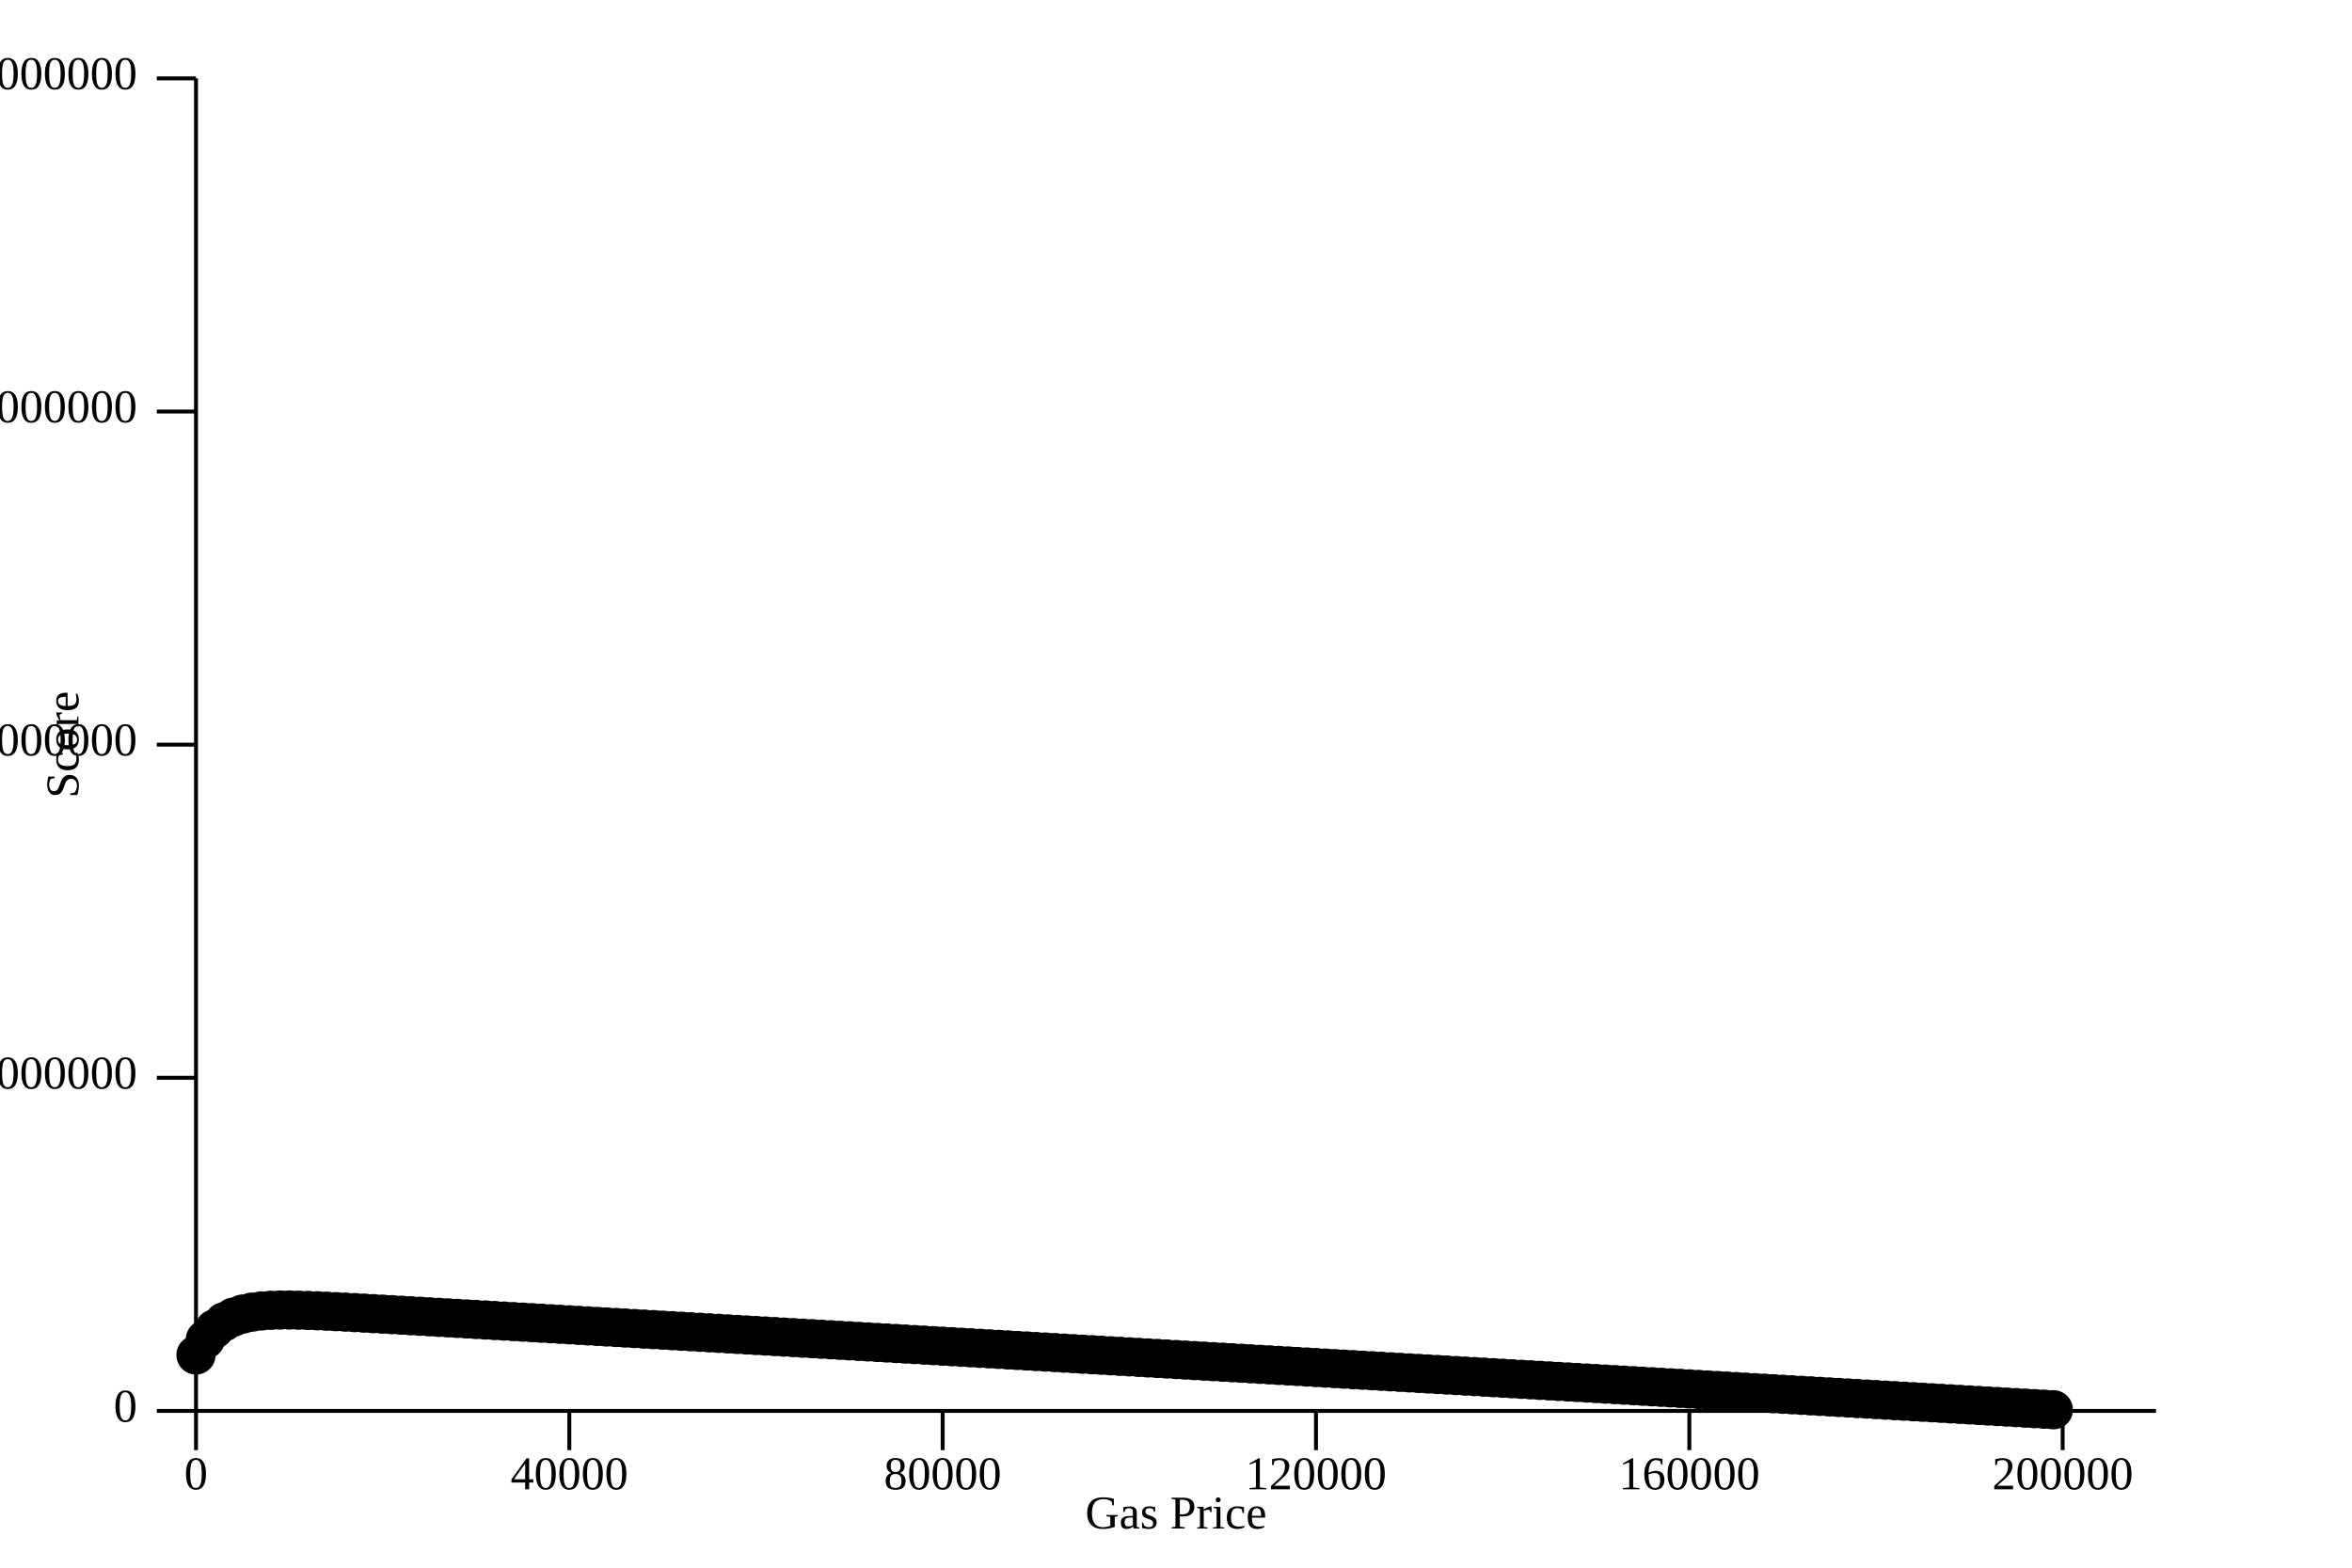
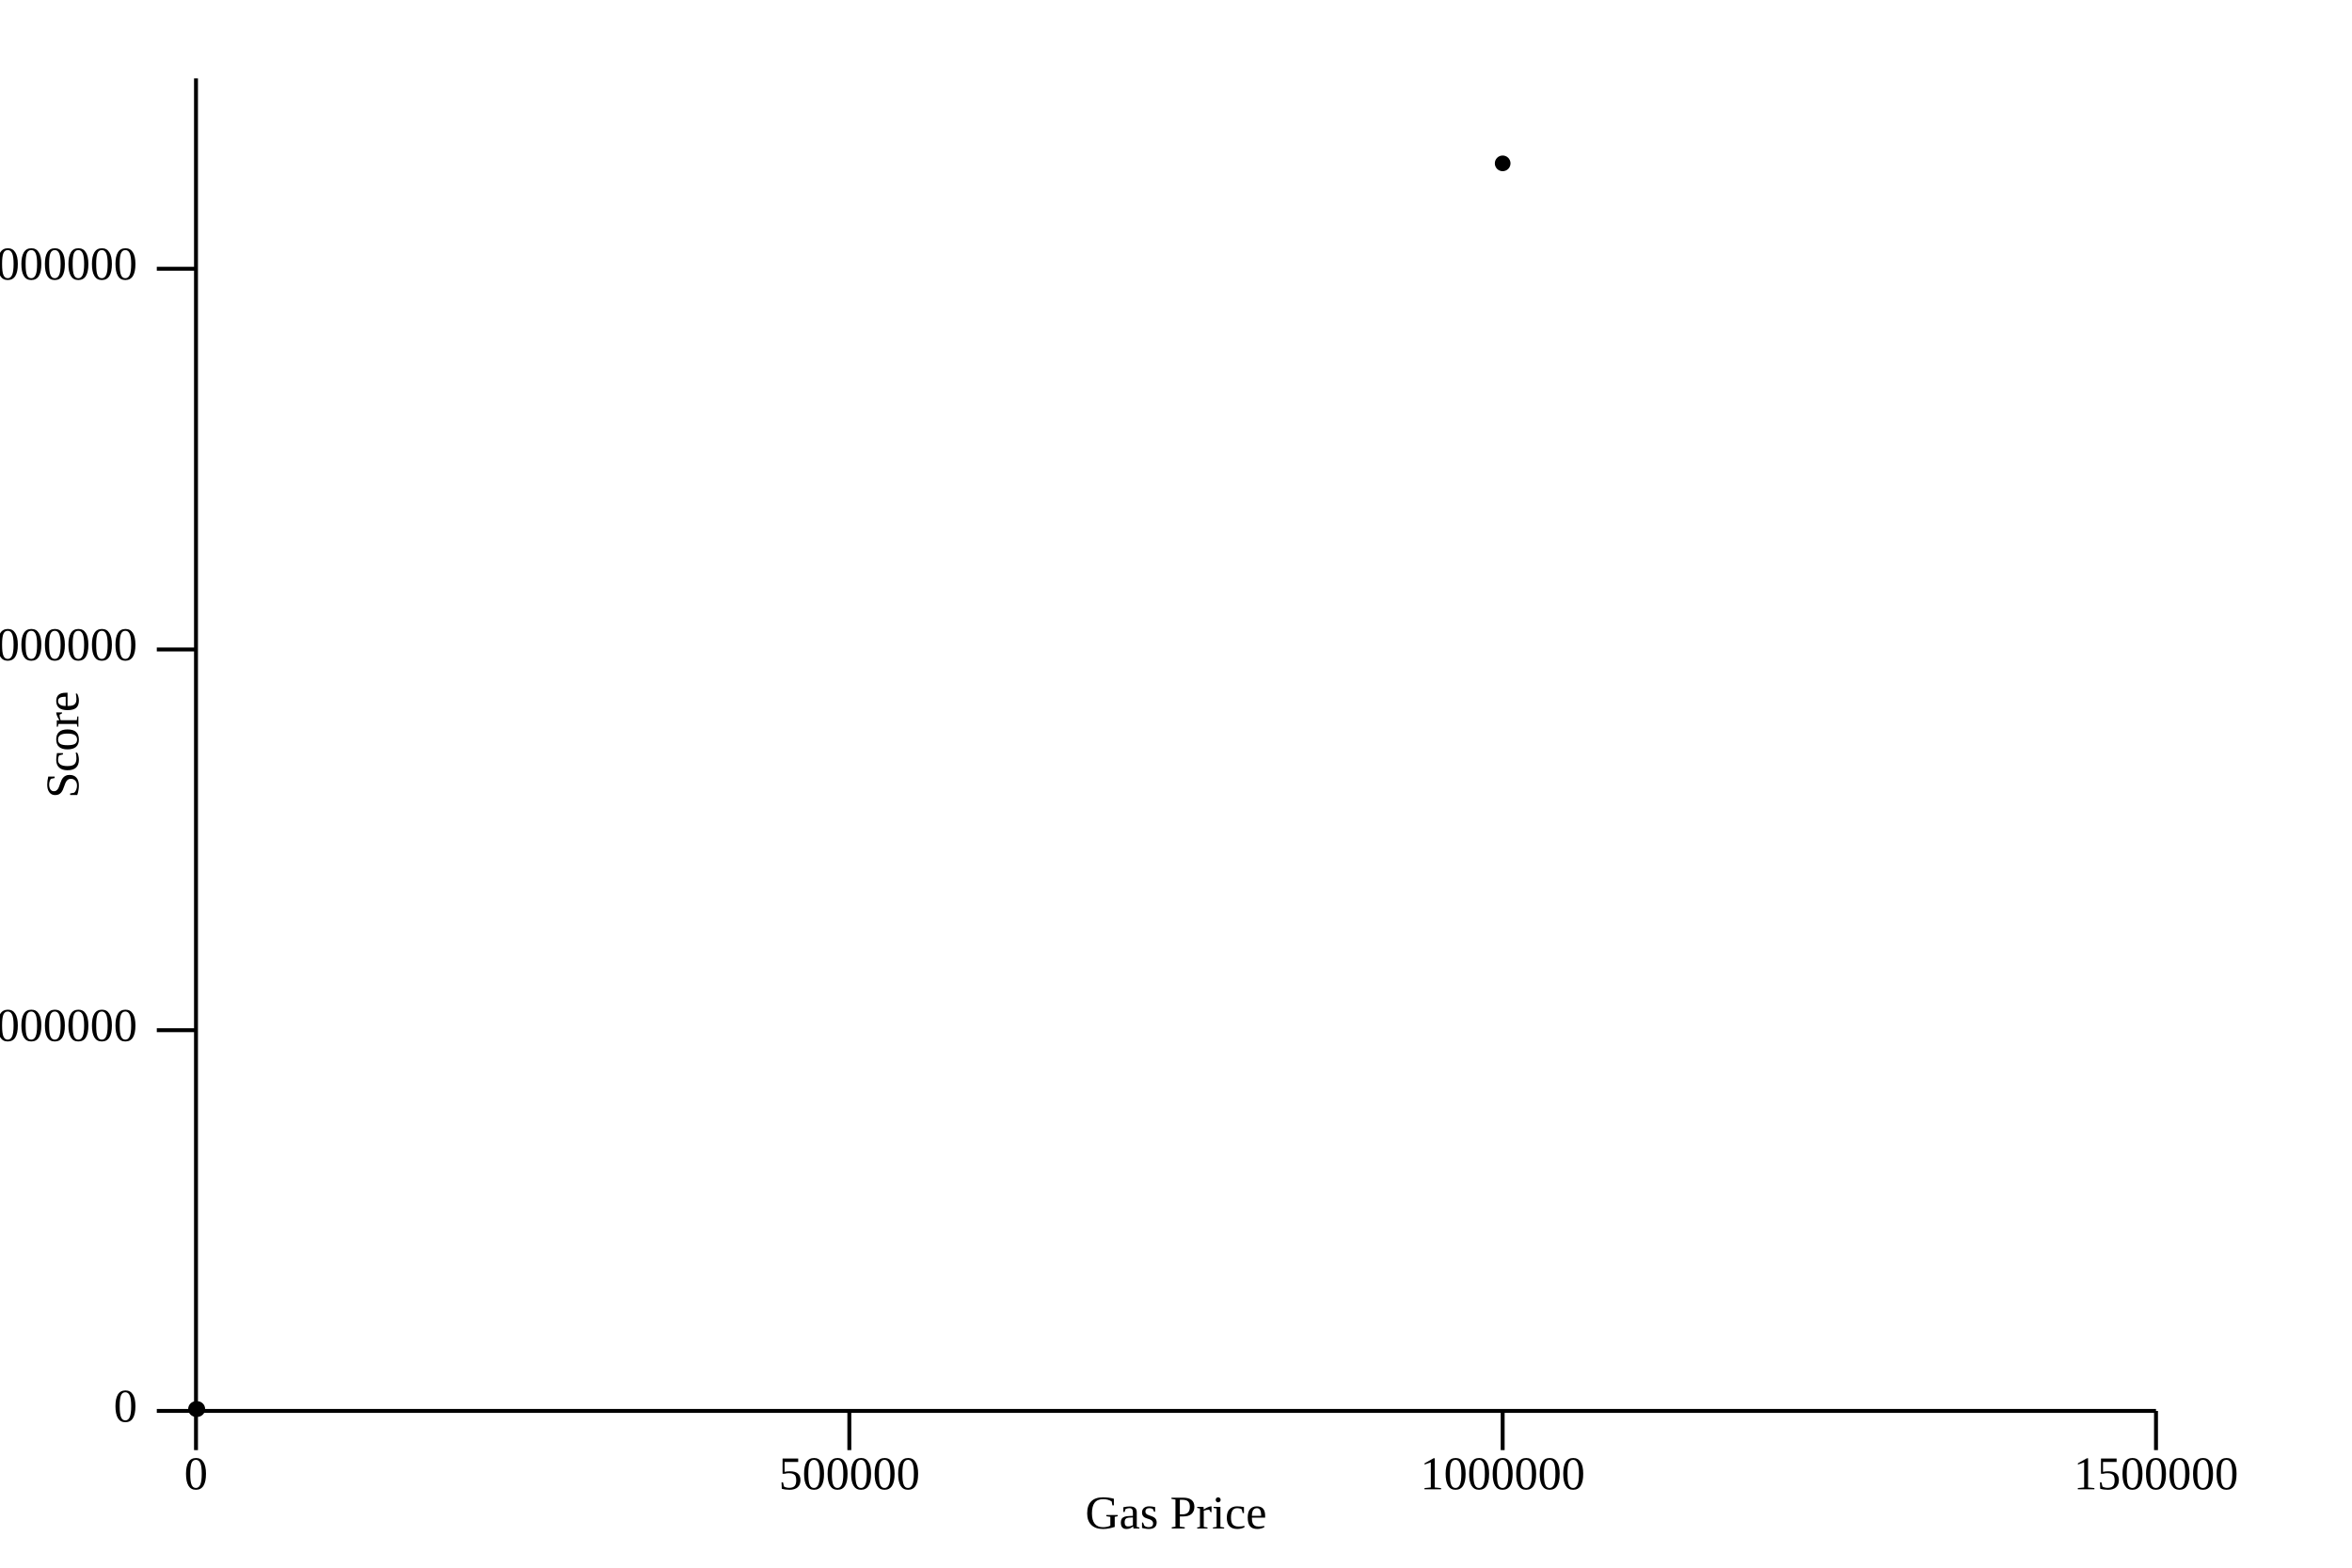
<svg xmlns="http://www.w3.org/2000/svg" viewBox="0 0 600 400">
  <g transform="translate(50, 360)">
    <g>
-       <circle cx="0" cy="-14.277" fill="#000000" r="5" />
-       <circle cx="2.381" cy="-18.24" fill="#000000" r="5" />
-       <circle cx="4.762" cy="-20.924" fill="#000000" r="5" />
-       <circle cx="7.143" cy="-22.728" fill="#000000" r="5" />
-       <circle cx="9.524" cy="-23.927" fill="#000000" r="5" />
-       <circle cx="11.905" cy="-24.71" fill="#000000" r="5" />
-       <circle cx="14.286" cy="-25.206" fill="#000000" r="5" />
-       <circle cx="16.667" cy="-25.505" fill="#000000" r="5" />
-       <circle cx="19.048" cy="-25.668" fill="#000000" r="5" />
-       <circle cx="21.429" cy="-25.738" fill="#000000" r="5" />
-       <circle cx="23.81" cy="-25.744" fill="#000000" r="5" />
-       <circle cx="26.19" cy="-25.705" fill="#000000" r="5" />
-       <circle cx="28.571" cy="-25.636" fill="#000000" r="5" />
-       <circle cx="30.952" cy="-25.546" fill="#000000" r="5" />
-       <circle cx="33.333" cy="-25.441" fill="#000000" r="5" />
-       <circle cx="35.714" cy="-25.327" fill="#000000" r="5" />
-       <circle cx="38.095" cy="-25.206" fill="#000000" r="5" />
-       <circle cx="40.476" cy="-25.08" fill="#000000" r="5" />
-       <circle cx="42.857" cy="-24.95" fill="#000000" r="5" />
-       <circle cx="45.238" cy="-24.819" fill="#000000" r="5" />
-       <circle cx="47.619" cy="-24.686" fill="#000000" r="5" />
-       <circle cx="50" cy="-24.552" fill="#000000" r="5" />
-       <circle cx="52.381" cy="-24.418" fill="#000000" r="5" />
-       <circle cx="54.762" cy="-24.282" fill="#000000" r="5" />
-       <circle cx="57.143" cy="-24.147" fill="#000000" r="5" />
-       <circle cx="59.524" cy="-24.011" fill="#000000" r="5" />
-       <circle cx="61.905" cy="-23.875" fill="#000000" r="5" />
-       <circle cx="64.286" cy="-23.739" fill="#000000" r="5" />
-       <circle cx="66.667" cy="-23.603" fill="#000000" r="5" />
-       <circle cx="69.048" cy="-23.467" fill="#000000" r="5" />
-       <circle cx="71.429" cy="-23.331" fill="#000000" r="5" />
-       <circle cx="73.81" cy="-23.195" fill="#000000" r="5" />
-       <circle cx="76.19" cy="-23.058" fill="#000000" r="5" />
-       <circle cx="78.571" cy="-22.922" fill="#000000" r="5" />
-       <circle cx="80.952" cy="-22.786" fill="#000000" r="5" />
-       <circle cx="83.333" cy="-22.65" fill="#000000" r="5" />
-       <circle cx="85.714" cy="-22.513" fill="#000000" r="5" />
-       <circle cx="88.095" cy="-22.377" fill="#000000" r="5" />
-       <circle cx="90.476" cy="-22.241" fill="#000000" r="5" />
-       <circle cx="92.857" cy="-22.104" fill="#000000" r="5" />
-       <circle cx="95.238" cy="-21.968" fill="#000000" r="5" />
-       <circle cx="97.619" cy="-21.832" fill="#000000" r="5" />
-       <circle cx="100" cy="-21.696" fill="#000000" r="5" />
-       <circle cx="102.381" cy="-21.559" fill="#000000" r="5" />
-       <circle cx="104.762" cy="-21.423" fill="#000000" r="5" />
-       <circle cx="107.143" cy="-21.287" fill="#000000" r="5" />
-       <circle cx="109.524" cy="-21.151" fill="#000000" r="5" />
-       <circle cx="111.905" cy="-21.014" fill="#000000" r="5" />
-       <circle cx="114.286" cy="-20.878" fill="#000000" r="5" />
-       <circle cx="116.667" cy="-20.742" fill="#000000" r="5" />
-       <circle cx="119.048" cy="-20.605" fill="#000000" r="5" />
-       <circle cx="121.429" cy="-20.469" fill="#000000" r="5" />
-       <circle cx="123.81" cy="-20.333" fill="#000000" r="5" />
-       <circle cx="126.19" cy="-20.197" fill="#000000" r="5" />
-       <circle cx="128.571" cy="-20.06" fill="#000000" r="5" />
-       <circle cx="130.952" cy="-19.924" fill="#000000" r="5" />
-       <circle cx="133.333" cy="-19.788" fill="#000000" r="5" />
-       <circle cx="135.714" cy="-19.652" fill="#000000" r="5" />
-       <circle cx="138.095" cy="-19.515" fill="#000000" r="5" />
-       <circle cx="140.476" cy="-19.379" fill="#000000" r="5" />
-       <circle cx="142.857" cy="-19.243" fill="#000000" r="5" />
-       <circle cx="145.238" cy="-19.106" fill="#000000" r="5" />
-       <circle cx="147.619" cy="-18.97" fill="#000000" r="5" />
-       <circle cx="150" cy="-18.834" fill="#000000" r="5" />
-       <circle cx="152.381" cy="-18.698" fill="#000000" r="5" />
-       <circle cx="154.762" cy="-18.561" fill="#000000" r="5" />
-       <circle cx="157.143" cy="-18.425" fill="#000000" r="5" />
-       <circle cx="159.524" cy="-18.289" fill="#000000" r="5" />
-       <circle cx="161.905" cy="-18.153" fill="#000000" r="5" />
-       <circle cx="164.286" cy="-18.016" fill="#000000" r="5" />
-       <circle cx="166.667" cy="-17.88" fill="#000000" r="5" />
-       <circle cx="169.048" cy="-17.744" fill="#000000" r="5" />
-       <circle cx="171.429" cy="-17.607" fill="#000000" r="5" />
-       <circle cx="173.81" cy="-17.471" fill="#000000" r="5" />
-       <circle cx="176.19" cy="-17.335" fill="#000000" r="5" />
-       <circle cx="178.571" cy="-17.199" fill="#000000" r="5" />
-       <circle cx="180.952" cy="-17.062" fill="#000000" r="5" />
-       <circle cx="183.333" cy="-16.926" fill="#000000" r="5" />
-       <circle cx="185.714" cy="-16.79" fill="#000000" r="5" />
-       <circle cx="188.095" cy="-16.653" fill="#000000" r="5" />
-       <circle cx="190.476" cy="-16.517" fill="#000000" r="5" />
-       <circle cx="192.857" cy="-16.381" fill="#000000" r="5" />
-       <circle cx="195.238" cy="-16.245" fill="#000000" r="5" />
-       <circle cx="197.619" cy="-16.108" fill="#000000" r="5" />
-       <circle cx="200" cy="-15.972" fill="#000000" r="5" />
-       <circle cx="202.381" cy="-15.836" fill="#000000" r="5" />
-       <circle cx="204.762" cy="-15.7" fill="#000000" r="5" />
-       <circle cx="207.143" cy="-15.563" fill="#000000" r="5" />
-       <circle cx="209.524" cy="-15.427" fill="#000000" r="5" />
-       <circle cx="211.905" cy="-15.291" fill="#000000" r="5" />
-       <circle cx="214.286" cy="-15.154" fill="#000000" r="5" />
-       <circle cx="216.667" cy="-15.018" fill="#000000" r="5" />
-       <circle cx="219.048" cy="-14.882" fill="#000000" r="5" />
-       <circle cx="221.429" cy="-14.746" fill="#000000" r="5" />
-       <circle cx="223.81" cy="-14.609" fill="#000000" r="5" />
-       <circle cx="226.19" cy="-14.473" fill="#000000" r="5" />
-       <circle cx="228.571" cy="-14.337" fill="#000000" r="5" />
-       <circle cx="230.952" cy="-14.201" fill="#000000" r="5" />
-       <circle cx="233.333" cy="-14.064" fill="#000000" r="5" />
-       <circle cx="235.714" cy="-13.928" fill="#000000" r="5" />
-       <circle cx="238.095" cy="-13.792" fill="#000000" r="5" />
-       <circle cx="240.476" cy="-13.655" fill="#000000" r="5" />
-       <circle cx="242.857" cy="-13.519" fill="#000000" r="5" />
-       <circle cx="245.238" cy="-13.383" fill="#000000" r="5" />
-       <circle cx="247.619" cy="-13.247" fill="#000000" r="5" />
-       <circle cx="250" cy="-13.11" fill="#000000" r="5" />
-       <circle cx="252.381" cy="-12.974" fill="#000000" r="5" />
-       <circle cx="254.762" cy="-12.838" fill="#000000" r="5" />
-       <circle cx="257.143" cy="-12.702" fill="#000000" r="5" />
-       <circle cx="259.524" cy="-12.565" fill="#000000" r="5" />
-       <circle cx="261.905" cy="-12.429" fill="#000000" r="5" />
-       <circle cx="264.286" cy="-12.293" fill="#000000" r="5" />
-       <circle cx="266.667" cy="-12.156" fill="#000000" r="5" />
-       <circle cx="269.048" cy="-12.02" fill="#000000" r="5" />
-       <circle cx="271.429" cy="-11.884" fill="#000000" r="5" />
-       <circle cx="273.81" cy="-11.748" fill="#000000" r="5" />
-       <circle cx="276.19" cy="-11.611" fill="#000000" r="5" />
-       <circle cx="278.571" cy="-11.475" fill="#000000" r="5" />
-       <circle cx="280.952" cy="-11.339" fill="#000000" r="5" />
-       <circle cx="283.333" cy="-11.203" fill="#000000" r="5" />
-       <circle cx="285.714" cy="-11.066" fill="#000000" r="5" />
-       <circle cx="288.095" cy="-10.93" fill="#000000" r="5" />
-       <circle cx="290.476" cy="-10.794" fill="#000000" r="5" />
-       <circle cx="292.857" cy="-10.657" fill="#000000" r="5" />
-       <circle cx="295.238" cy="-10.521" fill="#000000" r="5" />
-       <circle cx="297.619" cy="-10.385" fill="#000000" r="5" />
-       <circle cx="300" cy="-10.249" fill="#000000" r="5" />
-       <circle cx="302.381" cy="-10.112" fill="#000000" r="5" />
-       <circle cx="304.762" cy="-9.976" fill="#000000" r="5" />
-       <circle cx="307.143" cy="-9.84" fill="#000000" r="5" />
-       <circle cx="309.524" cy="-9.704" fill="#000000" r="5" />
-       <circle cx="311.905" cy="-9.567" fill="#000000" r="5" />
-       <circle cx="314.286" cy="-9.431" fill="#000000" r="5" />
-       <circle cx="316.667" cy="-9.295" fill="#000000" r="5" />
-       <circle cx="319.048" cy="-9.158" fill="#000000" r="5" />
-       <circle cx="321.429" cy="-9.022" fill="#000000" r="5" />
-       <circle cx="323.81" cy="-8.886" fill="#000000" r="5" />
-       <circle cx="326.19" cy="-8.75" fill="#000000" r="5" />
-       <circle cx="328.571" cy="-8.613" fill="#000000" r="5" />
-       <circle cx="330.952" cy="-8.477" fill="#000000" r="5" />
-       <circle cx="333.333" cy="-8.341" fill="#000000" r="5" />
-       <circle cx="335.714" cy="-8.205" fill="#000000" r="5" />
-       <circle cx="338.095" cy="-8.068" fill="#000000" r="5" />
-       <circle cx="340.476" cy="-7.932" fill="#000000" r="5" />
-       <circle cx="342.857" cy="-7.796" fill="#000000" r="5" />
-       <circle cx="345.238" cy="-7.659" fill="#000000" r="5" />
-       <circle cx="347.619" cy="-7.523" fill="#000000" r="5" />
-       <circle cx="350" cy="-7.387" fill="#000000" r="5" />
-       <circle cx="352.381" cy="-7.251" fill="#000000" r="5" />
-       <circle cx="354.762" cy="-7.114" fill="#000000" r="5" />
-       <circle cx="357.143" cy="-6.978" fill="#000000" r="5" />
-       <circle cx="359.524" cy="-6.842" fill="#000000" r="5" />
-       <circle cx="361.905" cy="-6.706" fill="#000000" r="5" />
-       <circle cx="364.286" cy="-6.569" fill="#000000" r="5" />
-       <circle cx="366.667" cy="-6.433" fill="#000000" r="5" />
-       <circle cx="369.048" cy="-6.297" fill="#000000" r="5" />
-       <circle cx="371.429" cy="-6.16" fill="#000000" r="5" />
-       <circle cx="373.81" cy="-6.024" fill="#000000" r="5" />
-       <circle cx="376.19" cy="-5.888" fill="#000000" r="5" />
-       <circle cx="378.571" cy="-5.752" fill="#000000" r="5" />
-       <circle cx="380.952" cy="-5.615" fill="#000000" r="5" />
-       <circle cx="383.333" cy="-5.479" fill="#000000" r="5" />
-       <circle cx="385.714" cy="-5.343" fill="#000000" r="5" />
-       <circle cx="388.095" cy="-5.207" fill="#000000" r="5" />
-       <circle cx="390.476" cy="-5.07" fill="#000000" r="5" />
-       <circle cx="392.857" cy="-4.934" fill="#000000" r="5" />
-       <circle cx="395.238" cy="-4.798" fill="#000000" r="5" />
-       <circle cx="397.619" cy="-4.661" fill="#000000" r="5" />
-       <circle cx="400" cy="-4.525" fill="#000000" r="5" />
-       <circle cx="402.381" cy="-4.389" fill="#000000" r="5" />
-       <circle cx="404.762" cy="-4.253" fill="#000000" r="5" />
-       <circle cx="407.143" cy="-4.116" fill="#000000" r="5" />
-       <circle cx="409.524" cy="-3.98" fill="#000000" r="5" />
-       <circle cx="411.905" cy="-3.844" fill="#000000" r="5" />
-       <circle cx="414.286" cy="-3.707" fill="#000000" r="5" />
-       <circle cx="416.667" cy="-3.571" fill="#000000" r="5" />
-       <circle cx="419.048" cy="-3.435" fill="#000000" r="5" />
-       <circle cx="421.429" cy="-3.299" fill="#000000" r="5" />
-       <circle cx="423.81" cy="-3.162" fill="#000000" r="5" />
-       <circle cx="426.19" cy="-3.026" fill="#000000" r="5" />
-       <circle cx="428.571" cy="-2.89" fill="#000000" r="5" />
-       <circle cx="430.952" cy="-2.754" fill="#000000" r="5" />
-       <circle cx="433.333" cy="-2.617" fill="#000000" r="5" />
-       <circle cx="435.714" cy="-2.481" fill="#000000" r="5" />
-       <circle cx="438.095" cy="-2.345" fill="#000000" r="5" />
-       <circle cx="440.476" cy="-2.208" fill="#000000" r="5" />
-       <circle cx="442.857" cy="-2.072" fill="#000000" r="5" />
-       <circle cx="445.238" cy="-1.936" fill="#000000" r="5" />
-       <circle cx="447.619" cy="-1.8" fill="#000000" r="5" />
-       <circle cx="450" cy="-1.663" fill="#000000" r="5" />
-       <circle cx="452.381" cy="-1.527" fill="#000000" r="5" />
-       <circle cx="454.762" cy="-1.391" fill="#000000" r="5" />
-       <circle cx="457.143" cy="-1.255" fill="#000000" r="5" />
-       <circle cx="459.524" cy="-1.118" fill="#000000" r="5" />
-       <circle cx="461.905" cy="-0.982" fill="#000000" r="5" />
-       <circle cx="464.286" cy="-0.846" fill="#000000" r="5" />
-       <circle cx="466.667" cy="-0.709" fill="#000000" r="5" />
-       <circle cx="469.048" cy="-0.573" fill="#000000" r="5" />
-       <circle cx="471.429" cy="-0.437" fill="#000000" r="5" />
-       <circle cx="473.81" cy="-0.301" fill="#000000" r="5" />
+       <circle cx="0" cy="-0.477" fill="#000000" r="2" />
+       <circle cx="0.333" cy="-0.477" fill="#000000" r="2" />
+       <circle cx="333.333" cy="-318.318" fill="#000000" r="2" />
    </g>
    <g>
      <g>
        <line stroke="black" stroke-width="1" x1="0" x2="0" y1="0" y2="10" />
-         <line stroke="black" stroke-width="1" x1="95.238" x2="95.238" y1="0" y2="10" />
-         <line stroke="black" stroke-width="1" x1="190.476" x2="190.476" y1="0" y2="10" />
-         <line stroke="black" stroke-width="1" x1="285.714" x2="285.714" y1="0" y2="10" />
-         <line stroke="black" stroke-width="1" x1="380.952" x2="380.952" y1="0" y2="10" />
-         <line stroke="black" stroke-width="1" x1="476.19" x2="476.19" y1="0" y2="10" />
+         <line stroke="black" stroke-width="1" x1="166.667" x2="166.667" y1="0" y2="10" />
+         <line stroke="black" stroke-width="1" x1="333.333" x2="333.333" y1="0" y2="10" />
+         <line stroke="black" stroke-width="1" x1="500" x2="500" y1="0" y2="10" />
      </g>
      <line stroke="black" stroke-width="1" x1="0" x2="500" y1="0" y2="0" />
      <g>
        <text font-size="12" text-anchor="middle" x="0" y="20">
0
</text>
-         <text font-size="12" text-anchor="middle" x="95.238" y="20">
- 40000
+         <text font-size="12" text-anchor="middle" x="166.667" y="20">
+ 500000
</text>
-         <text font-size="12" text-anchor="middle" x="190.476" y="20">
- 80000
+         <text font-size="12" text-anchor="middle" x="333.333" y="20">
+ 1000000
</text>
-         <text font-size="12" text-anchor="middle" x="285.714" y="20">
- 120000
- </text>
-         <text font-size="12" text-anchor="middle" x="380.952" y="20">
- 160000
- </text>
-         <text font-size="12" text-anchor="middle" x="476.19" y="20">
- 200000
+         <text font-size="12" text-anchor="middle" x="500" y="20">
+ 1500000
</text>
      </g>
      <text font-size="12" text-anchor="middle" x="250" y="30">
Gas Price
</text>
    </g>
    <g>
      <g>
        <line stroke="black" stroke-width="1" x1="0" x2="-10" y1="0" y2="0" />
-         <line stroke="black" stroke-width="1" x1="0" x2="-10" y1="-85" y2="-85" />
-         <line stroke="black" stroke-width="1" x1="0" x2="-10" y1="-170" y2="-170" />
-         <line stroke="black" stroke-width="1" x1="0" x2="-10" y1="-255" y2="-255" />
-         <line stroke="black" stroke-width="1" x1="0" x2="-10" y1="-340" y2="-340" />
+         <line stroke="black" stroke-width="1" x1="0" x2="-10" y1="-97.143" y2="-97.143" />
+         <line stroke="black" stroke-width="1" x1="0" x2="-10" y1="-194.286" y2="-194.286" />
+         <line stroke="black" stroke-width="1" x1="0" x2="-10" y1="-291.429" y2="-291.429" />
      </g>
      <line stroke="black" stroke-0="1" x1="0" x2="0" y1="0" y2="-340" />
      <g>
        <text dominant-baseline="middle" font-size="12" text-anchor="end" x="-15" y="0">
0
</text>
-         <text dominant-baseline="middle" font-size="12" text-anchor="end" x="-15" y="-85">
- 2000000
+         <text dominant-baseline="middle" font-size="12" text-anchor="end" x="-15" y="-97.143">
+ 20000000
</text>
-         <text dominant-baseline="middle" font-size="12" text-anchor="end" x="-15" y="-170">
- 4000000
+         <text dominant-baseline="middle" font-size="12" text-anchor="end" x="-15" y="-194.286">
+ 40000000
</text>
-         <text dominant-baseline="middle" font-size="12" text-anchor="end" x="-15" y="-255">
- 6000000
- </text>
-         <text dominant-baseline="middle" font-size="12" text-anchor="end" x="-15" y="-340">
- 8000000
+         <text dominant-baseline="middle" font-size="12" text-anchor="end" x="-15" y="-291.429">
+ 60000000
</text>
      </g>
      <text font-size="12" text-anchor="middle" transform="rotate(-90 -30 -170)" x="-30" y="-170">
Score
</text>
    </g>
  </g>
</svg>
